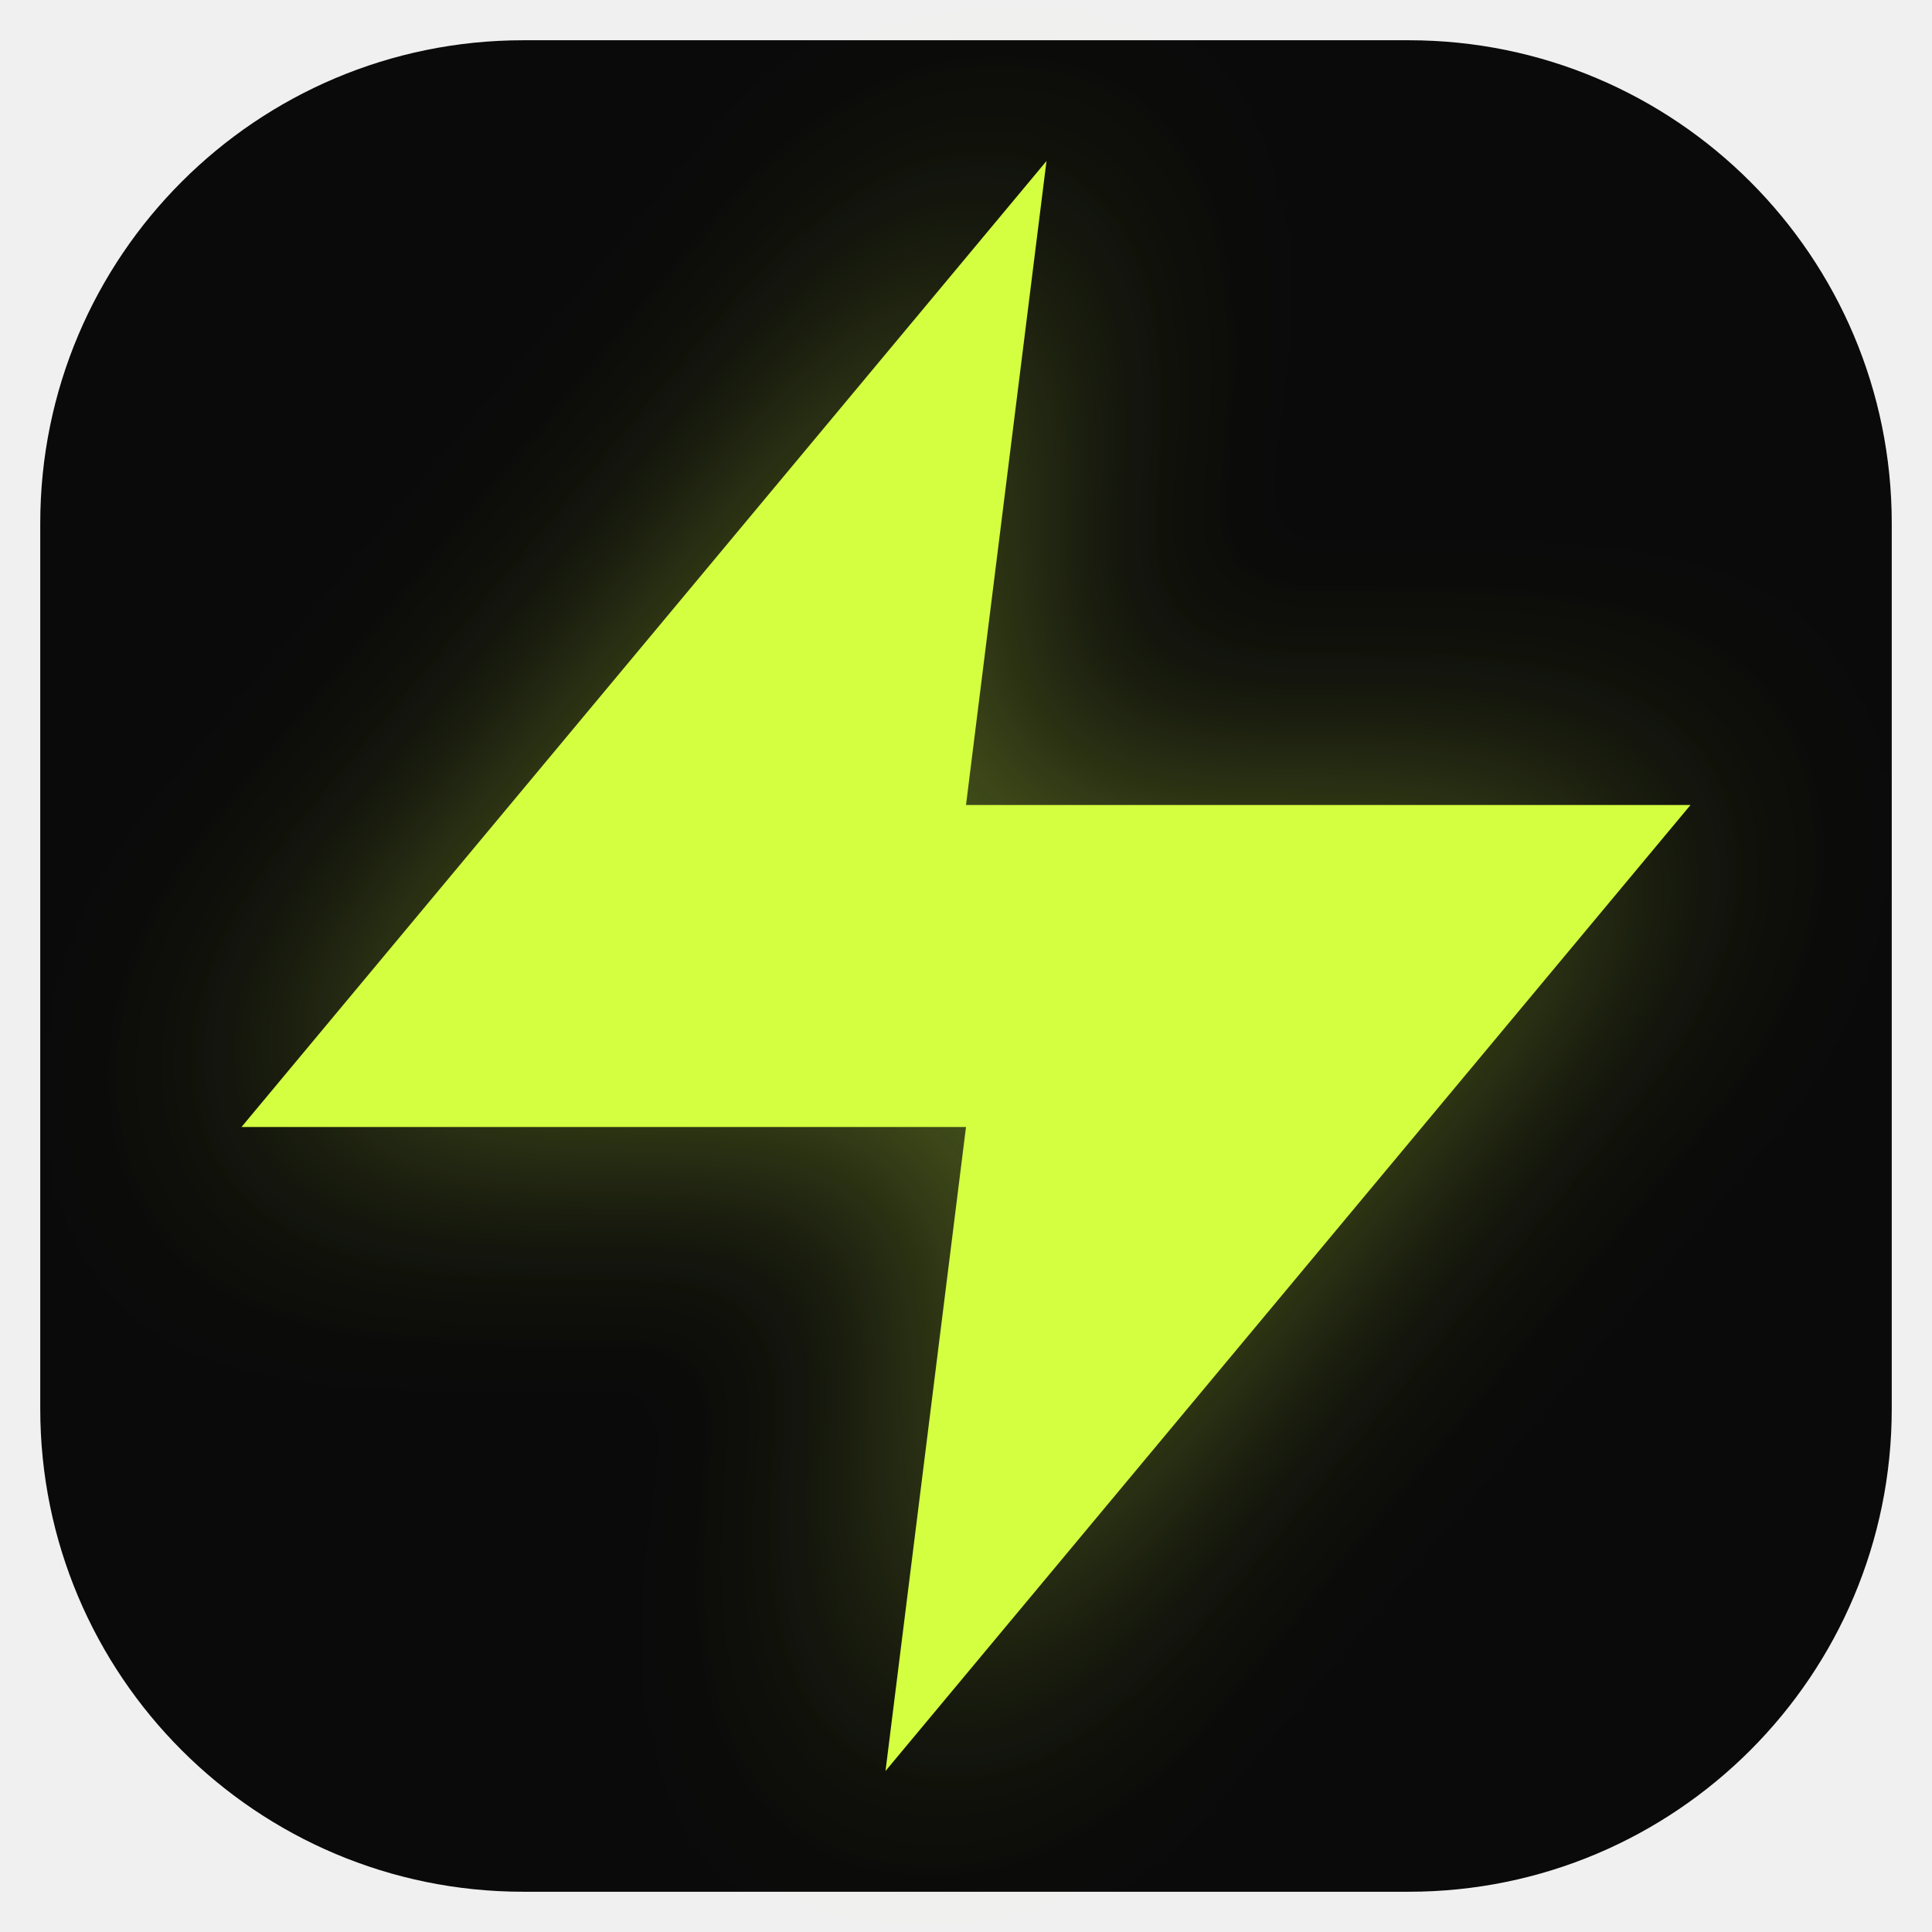
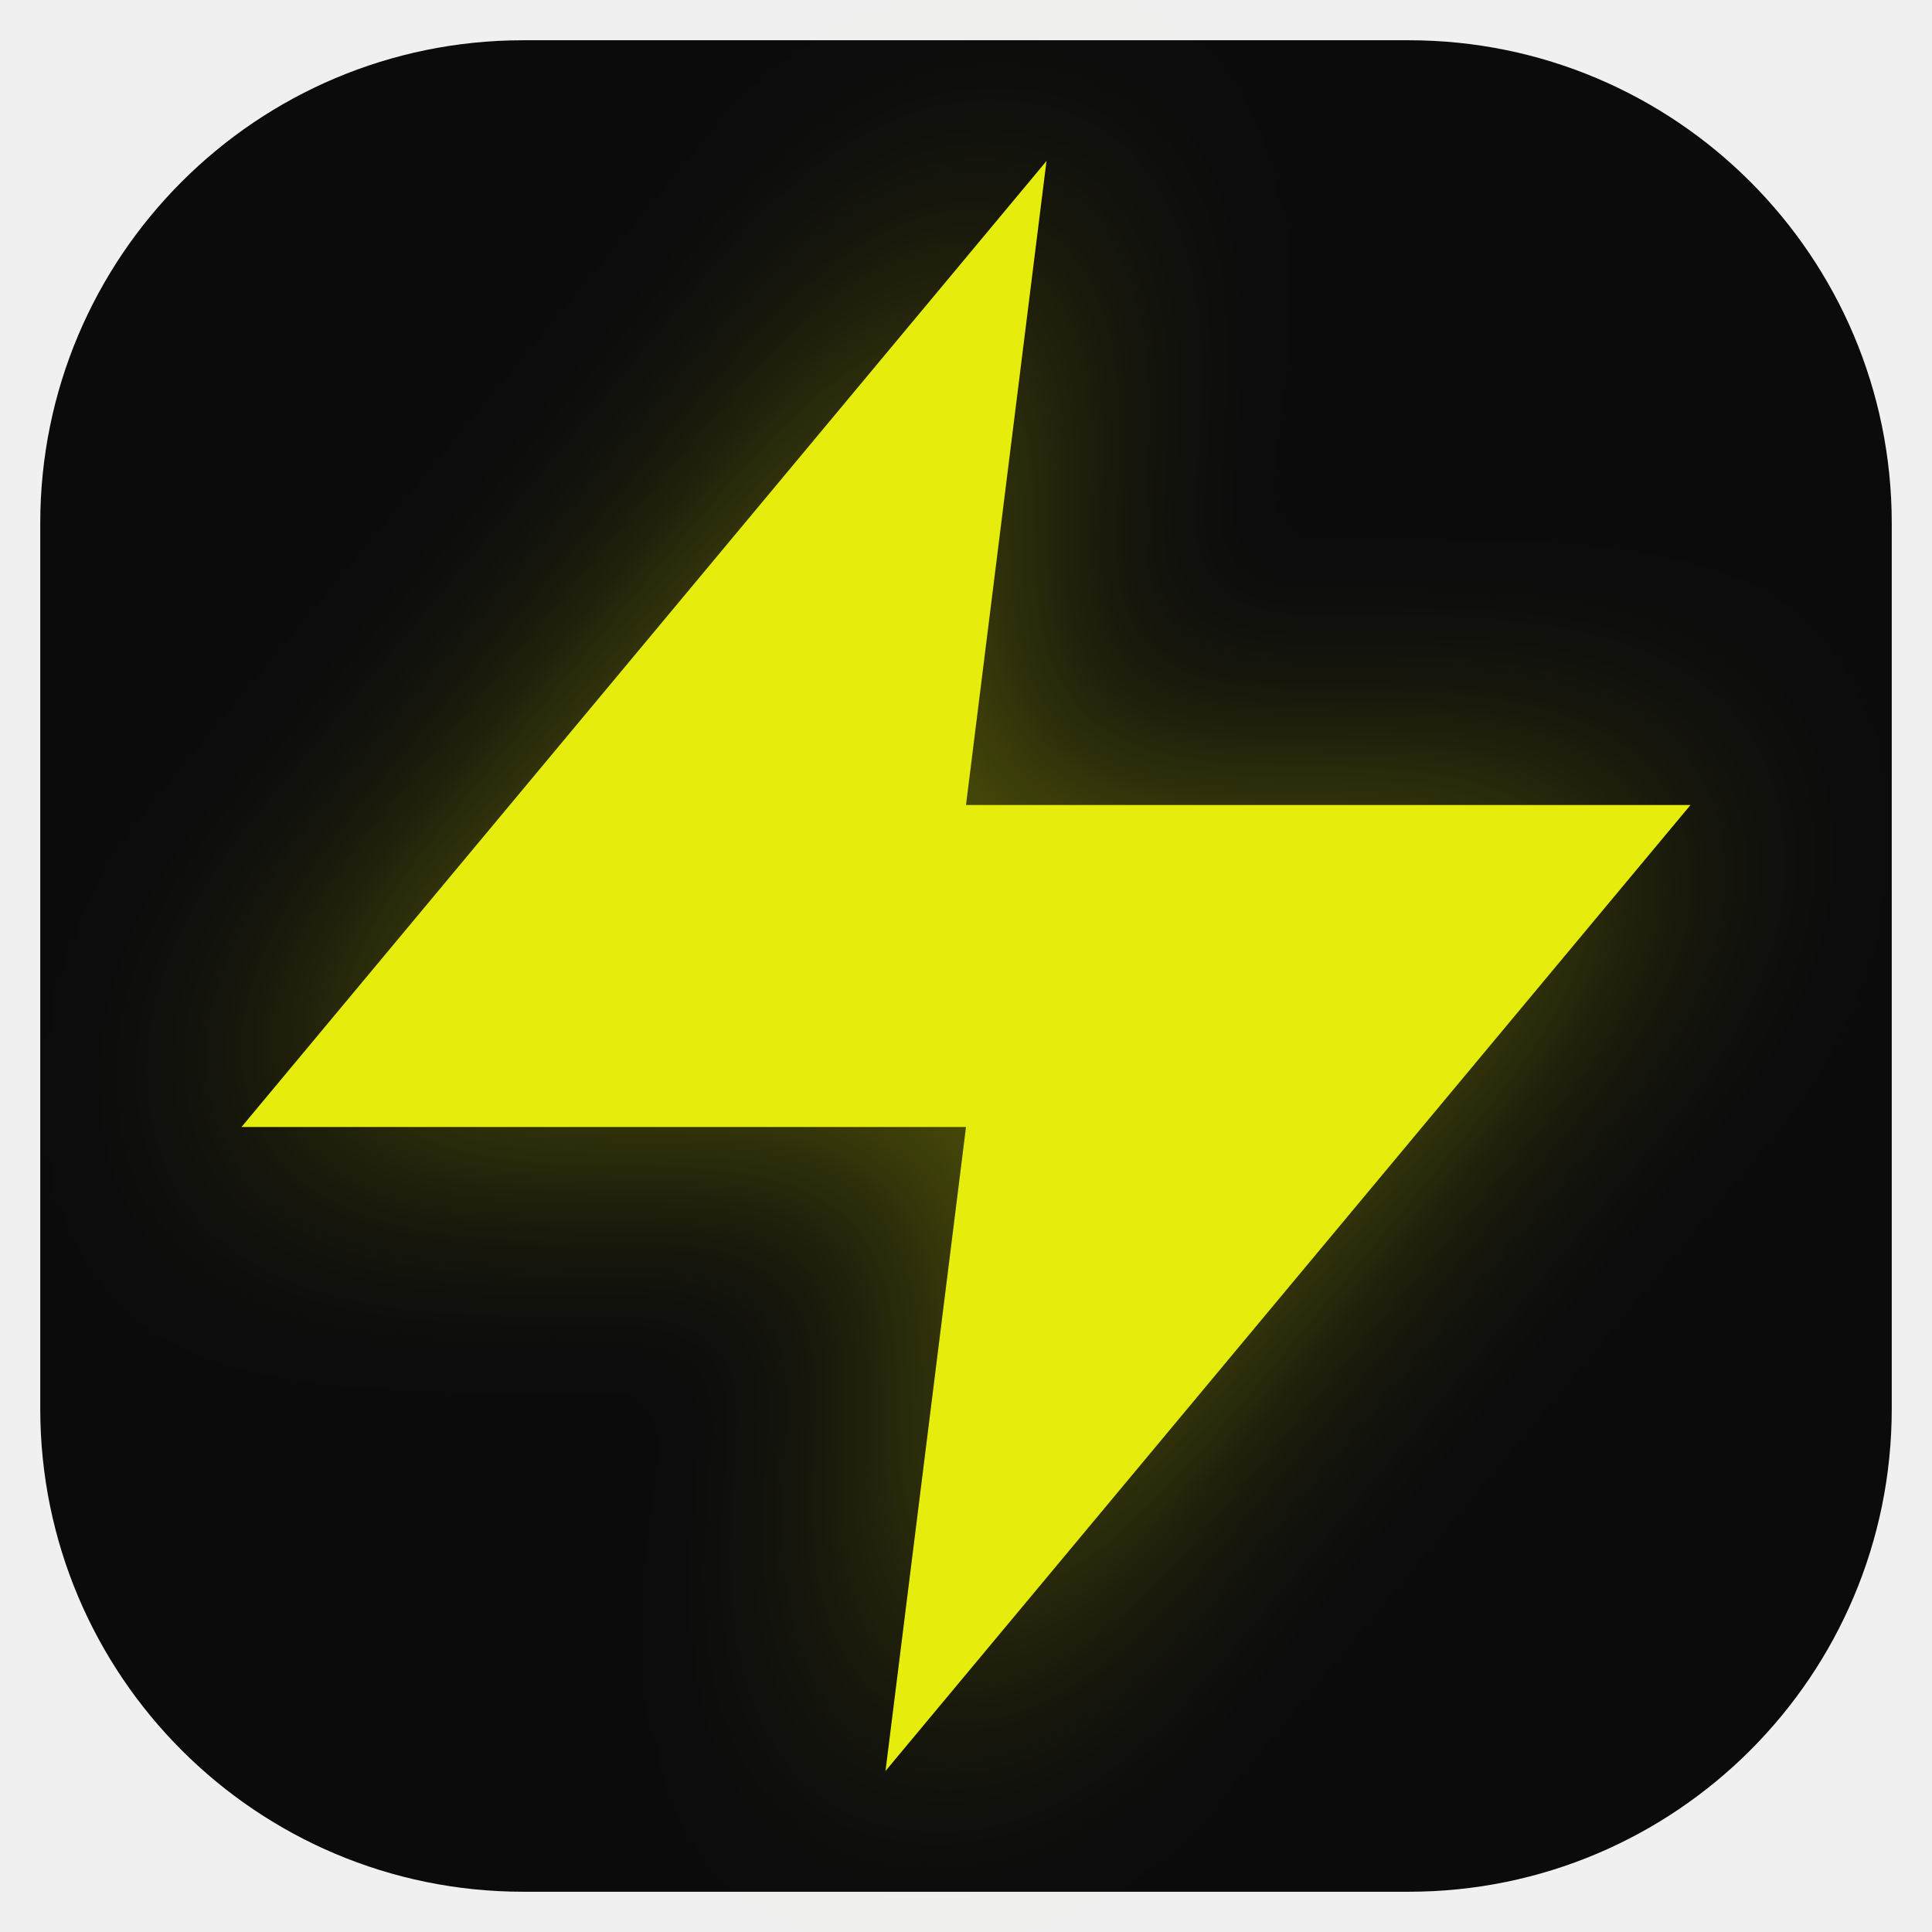
<svg xmlns="http://www.w3.org/2000/svg" viewBox="0 0 48 48" fill="none">
  <style>
    .bolt {
-       filter: drop-shadow(0 0 3px rgba(212, 255, 63, 0.35));
+       filter: drop-shadow(0 0 3px rgba(230, 237, 10, 0.35));
    }
    .ring {
      transform-box: fill-box;
      transform-origin: center;
      animation: flash 6s cubic-bezier(0.22, 1, 0.36, 1) infinite;
    }
    .flash {
      animation: glow 6s ease-in-out infinite;
    }
    @keyframes flash {
      0%, 94.5%, 100% { opacity: 0; transform: scale(0.7); }
      95.5% { opacity: 0.9; transform: scale(0.95); }
      97.5% { opacity: 0; transform: scale(1.55); }
    }
    @keyframes glow {
      0%, 95%, 100% { opacity: 0; }
      96% { opacity: 1; }
      97.5% { opacity: 0.25; }
      99% { opacity: 0; }
    }
    @media (prefers-reduced-motion: reduce) {
      .ring, .flash { animation: none; opacity: 0; }
      .bolt { filter: none; }
    }
  </style>
-   <rect x="2" y="2" width="44" height="44" rx="11" fill="#0a0a0a" stroke="#0a0a0a" stroke-width="2" />
-   <circle class="ring" cx="24" cy="24" r="17" stroke="#d4ff3f" stroke-width="2.5" opacity="0" />
-   <path class="bolt" d="M26 4 6 28h18l-2 16 20-24h-18l2-16z" fill="#d4ff3f" />
+   <rect x="2" y="2" width="44" height="44" rx="11" fill="#0b0b0c" stroke="#0b0b0c" stroke-width="2" />
+   <circle class="ring" cx="24" cy="24" r="17" stroke="#e6ed0a" stroke-width="2.5" opacity="0" />
+   <path class="bolt" d="M26 4 6 28h18l-2 16 20-24h-18l2-16z" fill="#e6ed0a" />
  <path class="flash" d="M26 4 6 28h18l-2 16 20-24h-18l2-16z" fill="#ffffff" opacity="0" />
</svg>
